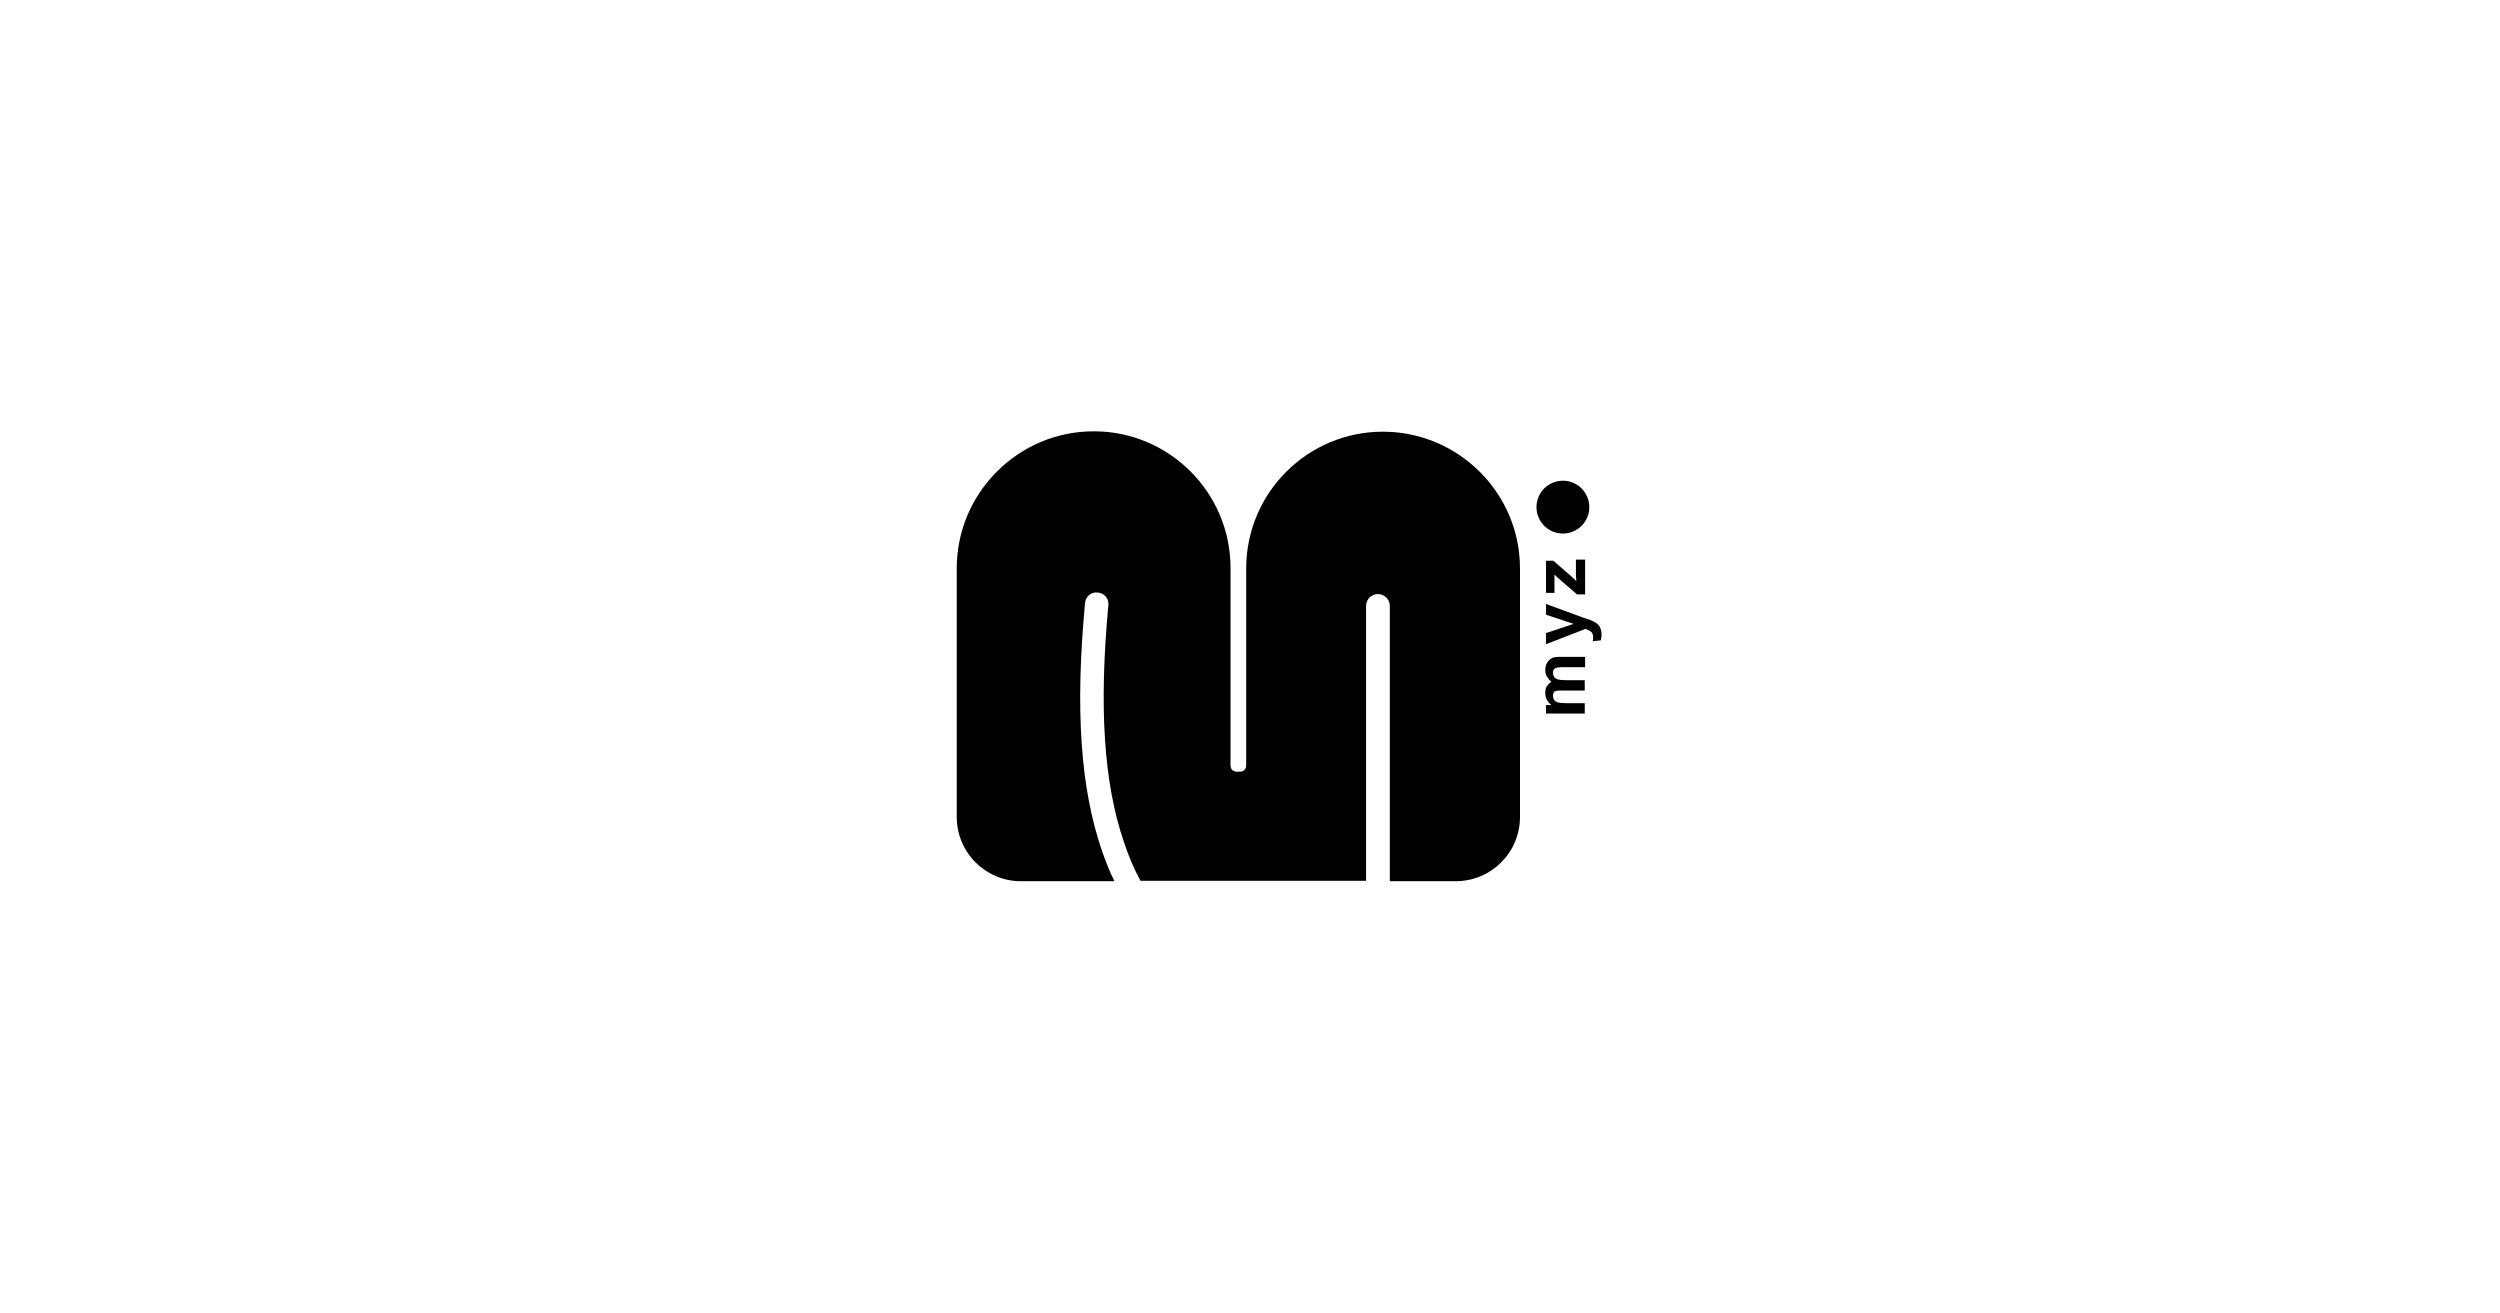
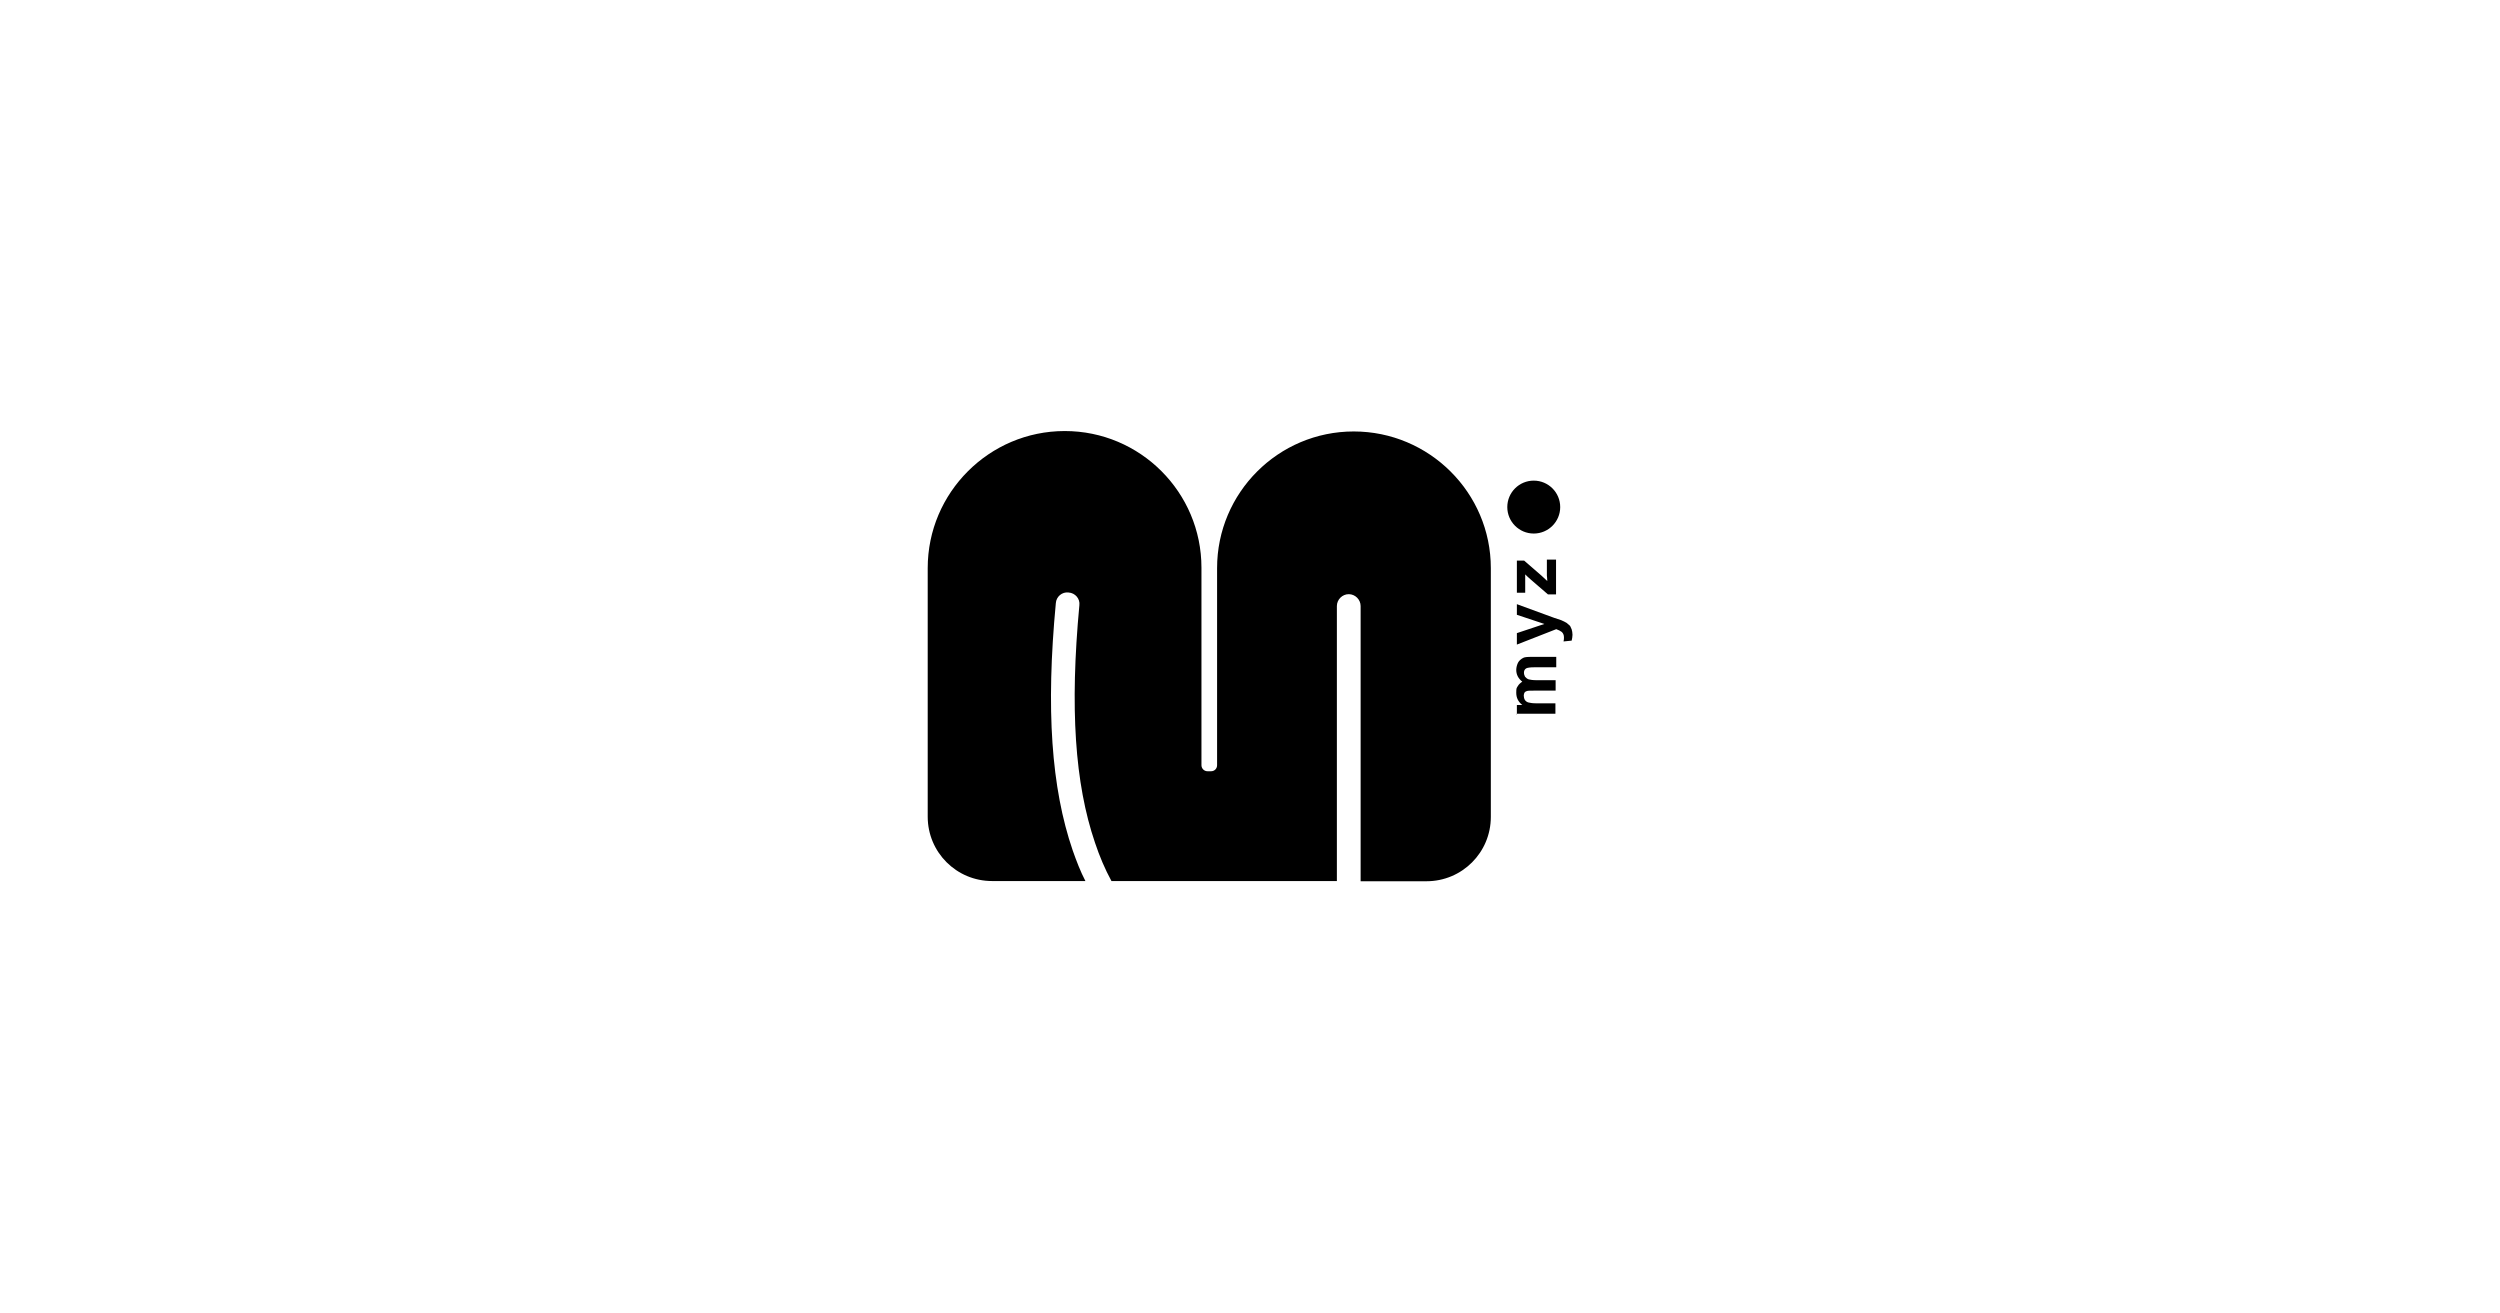
- <svg xmlns="http://www.w3.org/2000/svg" id="_레이어_1" data-name="레이어_1" version="1.1" viewBox="0 0 1200 630">
-   <path d="M729.6,272.82v119.28c0,17.09-13.78,30.88-30.88,30.88h-31.61v-132.14c0-3.12-2.57-5.7-5.7-5.7s-5.7,2.57-5.7,5.7v131.96h-108.25c-3.12-5.7-5.7-11.76-7.9-18.38-9.74-28.49-12.13-64.69-7.54-113.95.37-3.12-2.02-5.88-5.15-6.06-3.12-.37-5.88,2.02-6.06,5.15-4.78,50.91-2.21,88.58,8.09,118.73,1.84,5.15,3.68,10.11,6.06,14.7h-44.84c-17.09,0-30.88-13.78-30.88-30.88v-119.28c0-18.19,7.35-34.55,19.3-46.5s28.3-19.3,46.5-19.3c36.21,0,65.61,29.41,65.61,65.61v94.83c0,1.65,1.29,2.94,2.94,2.94h1.65c1.65,0,2.94-1.29,2.94-2.94v-94.65c0-36.21,29.41-65.61,65.61-65.61s65.8,29.41,65.8,65.61Z" />
-   <circle cx="750.19" cy="243.42" r="12.68" />
+ <svg xmlns="http://www.w3.org/2000/svg" id="_레이어_1" version="1.1" viewBox="0 0 1200 630">
+   <path d="M715.6,272.8v119.3c0,17.1-13.8,30.9-30.9,30.9h-31.6v-132.1c0-3.1-2.6-5.7-5.7-5.7s-5.7,2.6-5.7,5.7v132h-108.2c-3.1-5.7-5.7-11.8-7.9-18.4-9.7-28.5-12.1-64.7-7.5-114,.4-3.1-2-5.9-5.2-6.1-3.1-.4-5.9,2-6.1,5.1-4.8,50.9-2.2,88.6,8.1,118.7,1.8,5.1,3.7,10.1,6.1,14.7h-44.8c-17.1,0-30.9-13.8-30.9-30.9v-119.3c0-18.2,7.4-34.6,19.3-46.5s28.3-19.3,46.5-19.3c36.2,0,65.6,29.4,65.6,65.6v94.8c0,1.6,1.3,2.9,2.9,2.9h1.7c1.7,0,2.9-1.3,2.9-2.9v-94.6c0-36.2,29.4-65.6,65.6-65.6s65.8,29.4,65.8,65.6h0Z" />
+   <circle cx="736.2" cy="243.4" r="12.7" />
  <g>
-     <path d="M742.1,343.03v-4.59h2.57c-2.02-1.65-2.94-3.49-2.94-5.88,0-1.29.18-2.21.74-3.12.55-.92,1.29-1.65,2.21-2.21-.92-.74-1.65-1.65-2.21-2.57s-.74-2.02-.74-3.12c0-1.29.37-2.57.92-3.49s1.29-1.65,2.39-2.21c.74-.37,2.02-.55,3.86-.55h11.95v4.96h-10.66c-1.84,0-3.12.18-3.68.55-.74.37-1.1,1.1-1.1,2.02,0,.74.18,1.29.55,2.02.37.55,1.1,1.1,1.84,1.29s2.02.37,3.86.37h9.01v4.96h-10.29c-1.84,0-2.94,0-3.49.18-.55.18-.92.37-1.1.74-.18.37-.37.92-.37,1.47,0,.74.18,1.47.55,2.02.37.55.92,1.1,1.84,1.29.74.18,2.02.37,3.86.37h9.01v4.96h-18.56v.55Z" />
-     <path d="M742.1,309.21v-5.33l13.23-4.41-13.23-4.41v-5.15l18.01,6.62,3.31,1.1c1.1.37,1.84.92,2.57,1.29.55.37,1.1.92,1.47,1.29s.55,1.1.92,1.84c.18.74.37,1.65.37,2.57s-.18,1.84-.37,2.76l-3.86.37c.18-.74.18-1.47.18-2.02,0-1.1-.37-2.02-1.1-2.57-.74-.55-1.47-.92-2.57-1.29l-18.93,7.35Z" />
-     <path d="M760.85,285.32h-3.86l-8.09-6.98c-1.29-1.1-2.21-2.02-2.76-2.57v8.82h-4.04v-15.44h3.49l8.27,7.17,2.76,2.57c0-1.29-.18-2.21-.18-2.57v-7.72h4.41v16.72h0Z" />
+     <path d="M728.1,343v-4.6h2.6c-2-1.6-2.9-3.5-2.9-5.9s.2-2.2.7-3.1c.5-.9,1.3-1.6,2.2-2.2-.9-.7-1.7-1.6-2.2-2.6s-.7-2-.7-3.1.4-2.6.9-3.5,1.3-1.6,2.4-2.2c.7-.4,2-.5,3.9-.5h12v5h-10.7c-1.8,0-3.1.2-3.7.5-.7.4-1.1,1.1-1.1,2s.2,1.3.5,2c.4.5,1.1,1.1,1.8,1.3s2,.4,3.9.4h9v5h-10.3c-1.8,0-2.9,0-3.5.2s-.9.4-1.1.7-.4.9-.4,1.5.2,1.5.5,2,.9,1.1,1.8,1.3c.7.2,2,.4,3.9.4h9v5h-18.6v.5h0Z" />
+     <path d="M728.1,309.2v-5.3l13.2-4.4-13.2-4.4v-5.1l18,6.6,3.3,1.1c1.1.4,1.8.9,2.6,1.3.5.4,1.1.9,1.5,1.3s.5,1.1.9,1.8c.2.7.4,1.6.4,2.6s-.2,1.8-.4,2.8l-3.9.4c.2-.7.2-1.5.2-2,0-1.1-.4-2-1.1-2.6-.7-.5-1.5-.9-2.6-1.3l-18.9,7.4h0Z" />
+     <path d="M746.9,285.3h-3.9l-8.1-7c-1.3-1.1-2.2-2-2.8-2.6v8.8h-4v-15.4h3.5l8.3,7.2,2.8,2.6c0-1.3-.2-2.2-.2-2.6v-7.7h4.4v16.7h0Z" />
  </g>
</svg>
